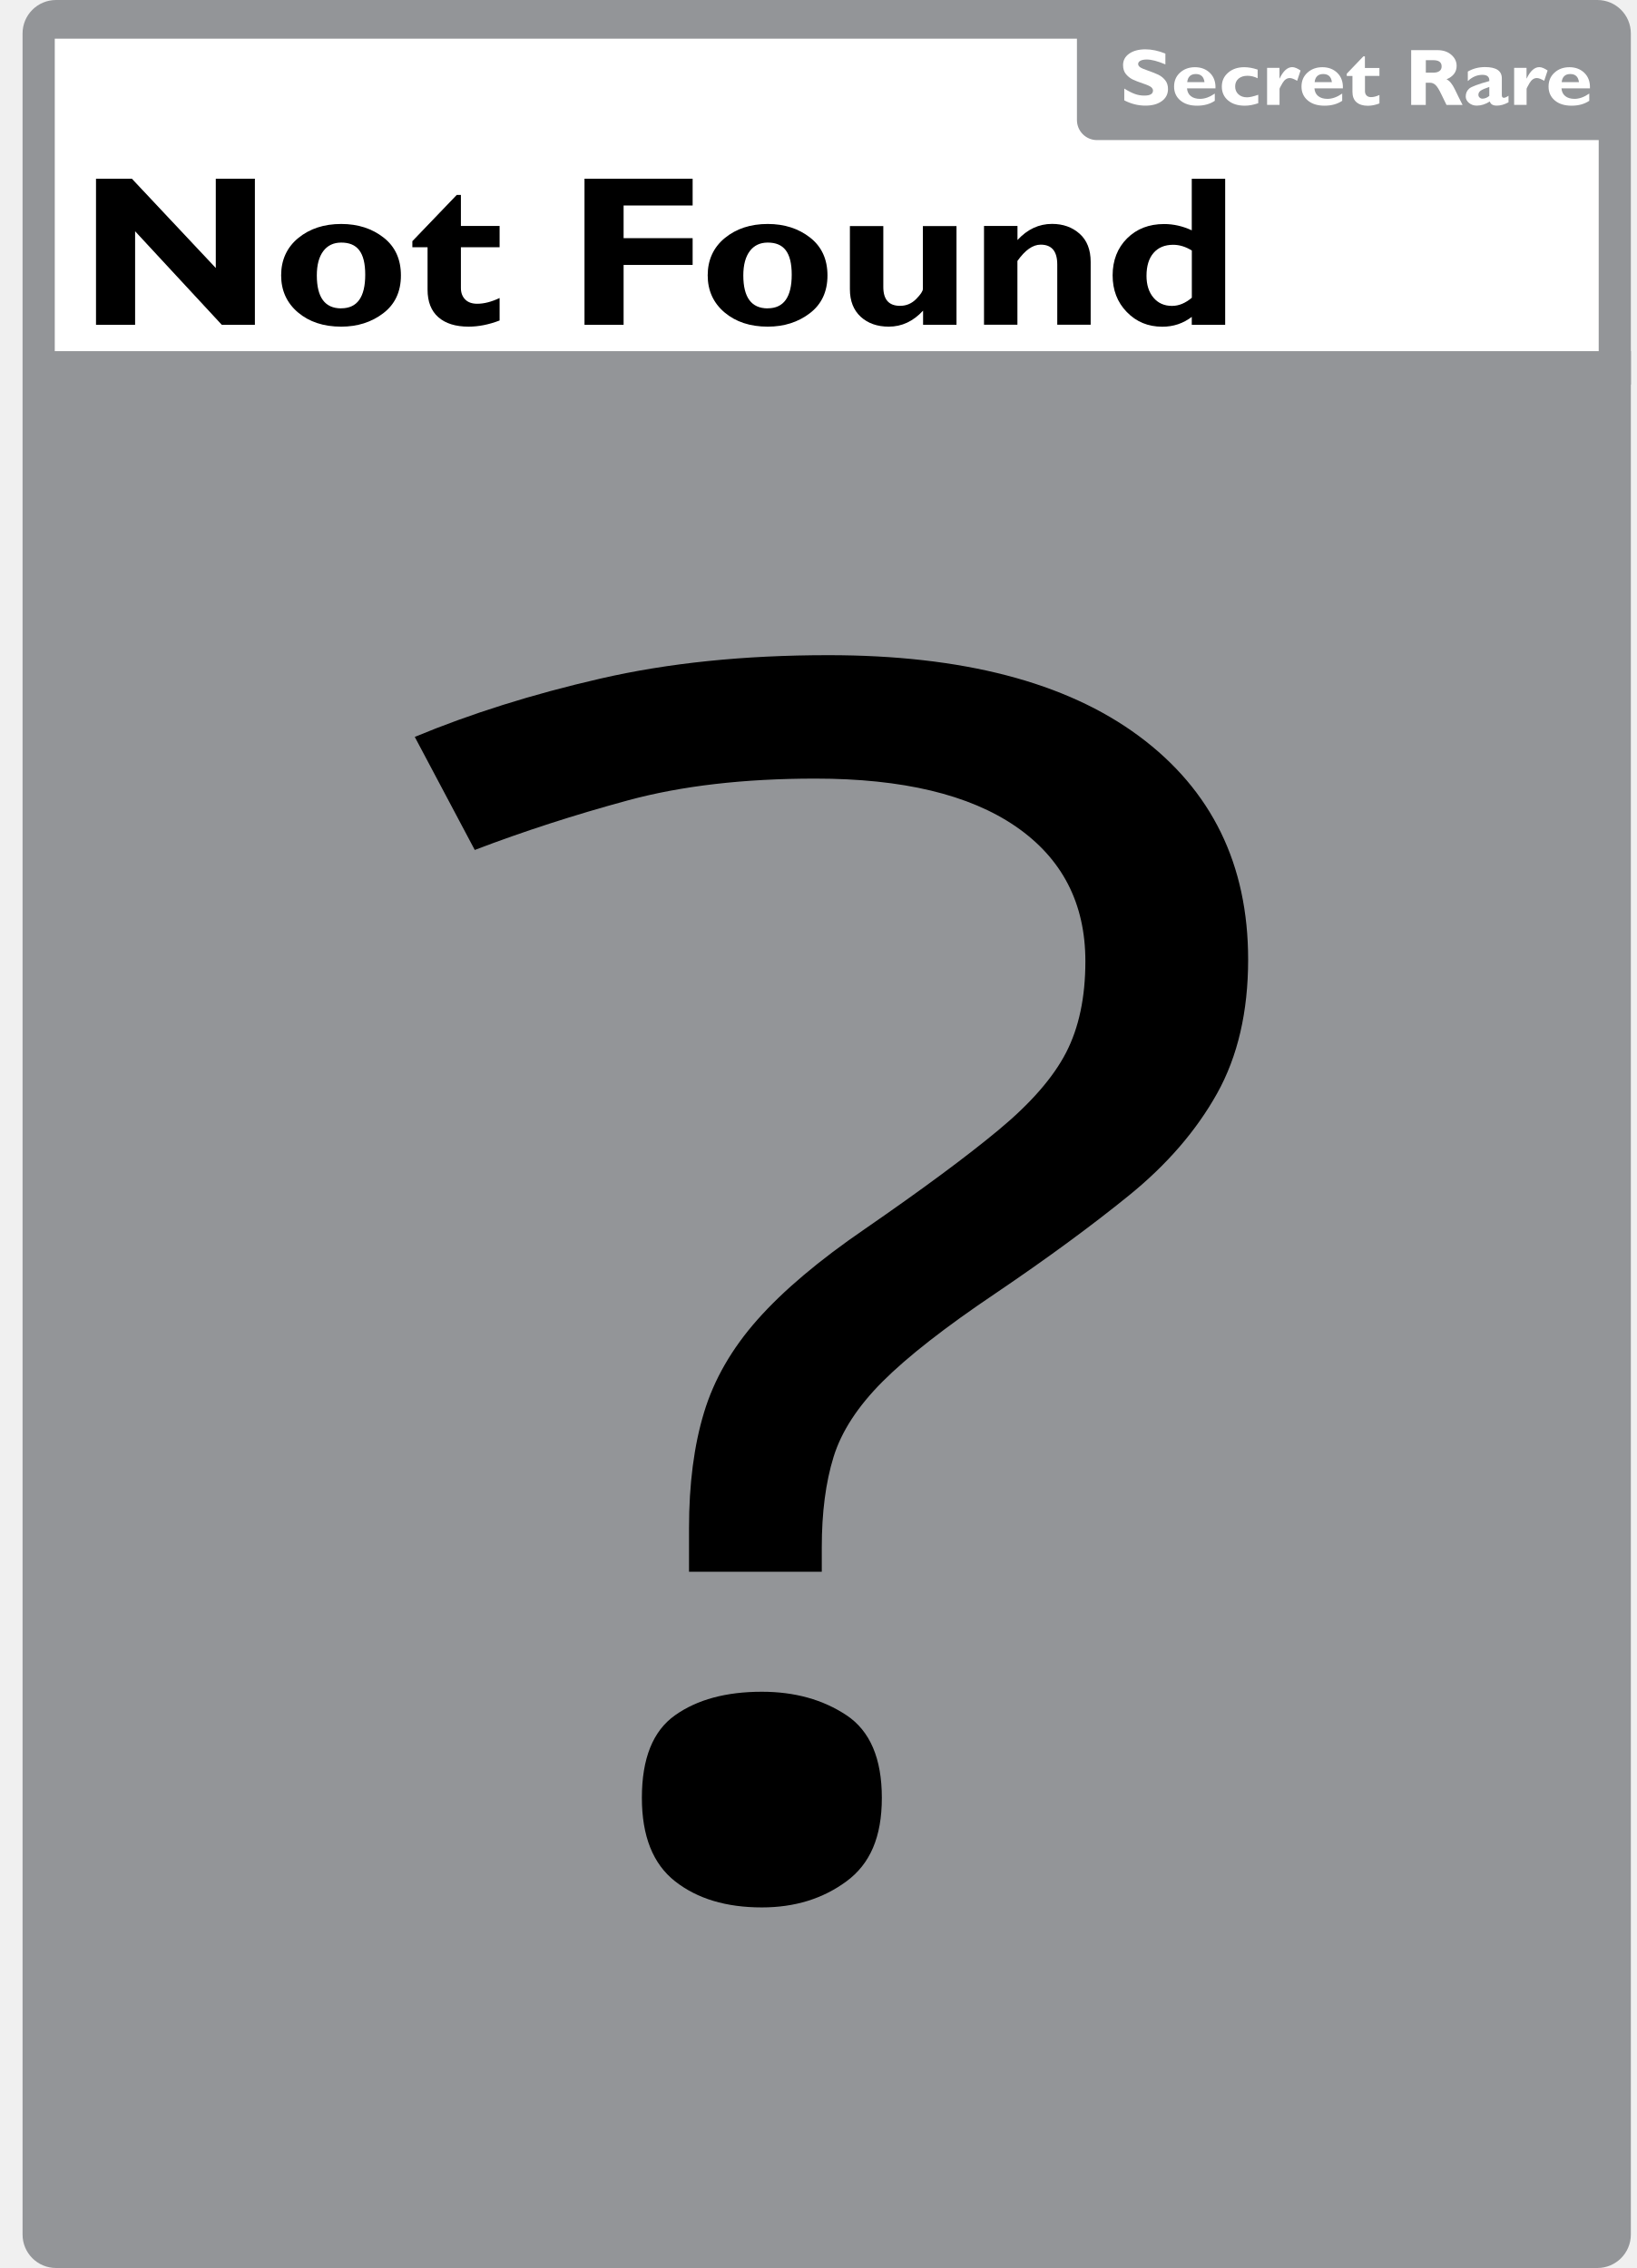
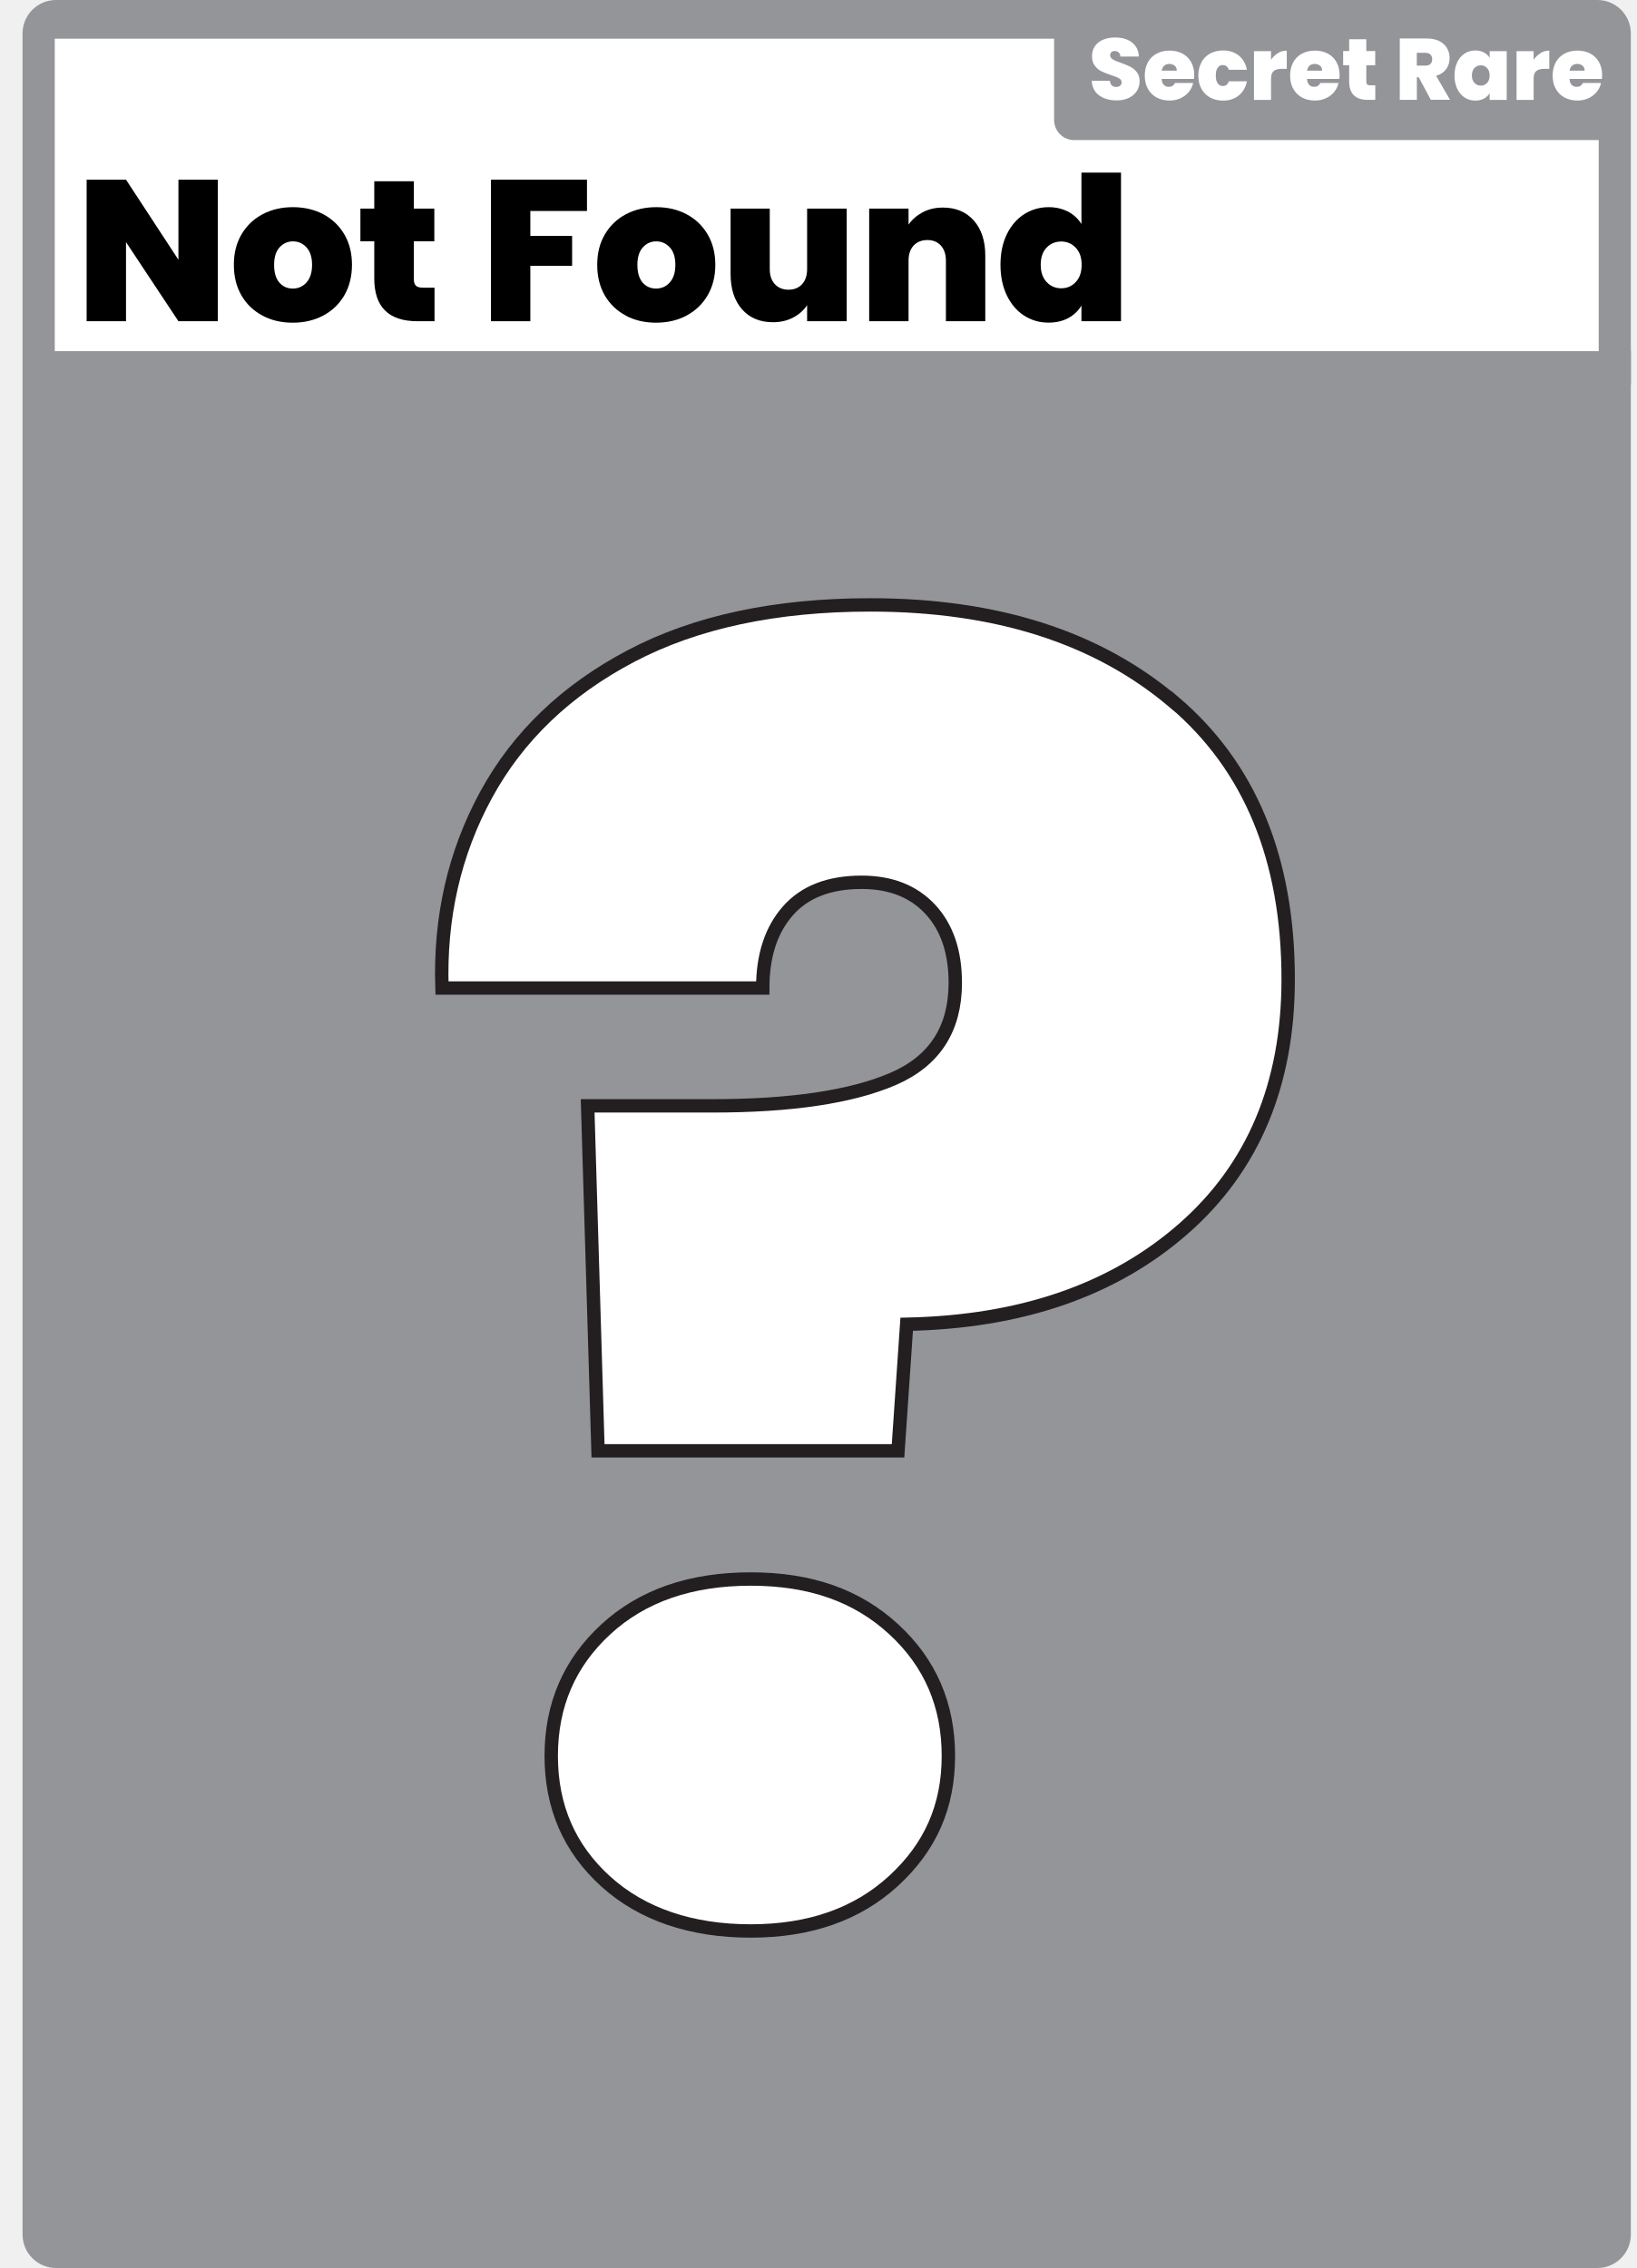
<svg xmlns="http://www.w3.org/2000/svg" id="Outline" width="244.38" height="338.83" viewBox="0 0 244.38 338.83">
  <defs>
    <style>
      .cls-1 {
+         stroke: #231f20;
+         stroke-width: 2px;
+       }
+ 
+       .cls-1, .cls-2 {
        fill: #fff;
      }

-       .cls-2 {
+       .cls-1, .cls-3 {
+         stroke-miterlimit: 10;
+       }
+ 
+       .cls-3 {
        fill: none;
        stroke: #939598;
-         stroke-miterlimit: 10;
        stroke-width: 5px;
      }

-       .cls-3 {
+       .cls-4 {
        fill: #939598;
      }
    </style>
  </defs>
-   <rect class="cls-3" x="3.37" width="240.21" height="338.83" rx="5" ry="5" />
-   <rect class="cls-1" x="8.18" y="5.78" width="230.6" height="49.18" />
-   <path class="cls-3" d="M160.85,5.17h79.16v15.76h-76.16c-1.66,0-3-1.34-3-3V5.17h0Z" />
+   <rect class="cls-4" x="3.37" width="240.21" height="338.83" rx="5" ry="5" />
+   <rect class="cls-2" x="8.18" y="5.78" width="230.6" height="49.18" />
+   <path class="cls-4" d="M157.44,5.17h82.57v15.76h-79.57c-1.66,0-3-1.34-3-3V5.17h0Z" />
+   <line class="cls-3" x1="5.96" y1="54.96" x2="243.59" y2="54.96" />
  <g>
-     <path d="M38.07,26.7v21.83h-4.94l-12.95-13.98v13.98h-5.84v-21.83h5.36l12.53,13.34v-13.34h5.84Z" />
-     <path d="M50.97,33.46c2.49,0,4.59.68,6.32,2.03s2.59,3.24,2.59,5.66-.88,4.31-2.64,5.65-3.85,2-6.28,2c-2.63,0-4.78-.71-6.46-2.13-1.67-1.42-2.51-3.27-2.51-5.54s.85-4.17,2.56-5.57c1.71-1.4,3.84-2.1,6.41-2.1ZM50.97,46.06c2.38,0,3.58-1.67,3.58-5.02s-1.19-4.8-3.58-4.8c-1.14,0-2.04.42-2.68,1.27-.64.85-.97,2.06-.97,3.63,0,3.29,1.21,4.93,3.64,4.93Z" />
-     <path d="M74.62,33.77v3.17h-5.78v6.08c0,.73.22,1.3.65,1.73s1.03.63,1.79.63c1.03,0,2.14-.29,3.34-.86v3.36c-1.59.61-3.13.92-4.62.92-1.95,0-3.46-.47-4.53-1.41-1.07-.94-1.61-2.31-1.61-4.12v-6.33h-2.27v-.91l6.63-6.91h.62v4.64h5.78Z" />
-     <path d="M103.45,26.7v4h-10.31v4.88h10.31v4h-10.31v8.95h-5.84v-21.83h16.16Z" />
-     <path d="M114.67,33.46c2.49,0,4.59.68,6.32,2.03s2.6,3.24,2.6,5.66-.88,4.31-2.64,5.65-3.85,2-6.28,2c-2.63,0-4.78-.71-6.46-2.13-1.67-1.42-2.51-3.27-2.51-5.54s.85-4.17,2.56-5.57c1.71-1.4,3.84-2.1,6.41-2.1ZM114.67,46.06c2.38,0,3.58-1.67,3.58-5.02s-1.19-4.8-3.58-4.8c-1.14,0-2.04.42-2.68,1.27-.64.85-.97,2.06-.97,3.63,0,3.29,1.21,4.93,3.64,4.93Z" />
-     <path d="M137.87,48.52v-2.11c-1.47,1.59-3.17,2.39-5.12,2.39-1.72,0-3.12-.49-4.2-1.48-1.07-.99-1.61-2.36-1.61-4.11v-9.44h4.99v9.11c0,1.87.83,2.81,2.5,2.81.94,0,1.74-.34,2.41-1.02s1-1.18,1-1.51v-9.39h5.02v14.75h-4.99Z" />
-     <path d="M151.97,33.77v2.09c1.47-1.6,3.19-2.41,5.16-2.41,1.65,0,3.02.49,4.12,1.47s1.65,2.38,1.65,4.21v9.38h-4.99v-9c0-1.97-.82-2.96-2.47-2.96-1.18,0-2.33.81-3.48,2.44v9.52h-4.99v-14.75h4.99Z" />
-     <path d="M182.99,26.7v21.83h-4.99v-1.19c-1.28.98-2.74,1.47-4.4,1.47-2.12,0-3.88-.73-5.3-2.19-1.42-1.46-2.12-3.29-2.12-5.49s.72-4.09,2.16-5.52c1.44-1.43,3.28-2.14,5.53-2.14,1.4,0,2.78.31,4.13.94v-7.7h4.99ZM178.01,44.48v-7.05c-.91-.57-1.84-.86-2.79-.86-1.25,0-2.23.41-2.93,1.22-.7.81-1.05,1.95-1.05,3.42,0,1.35.35,2.44,1.04,3.26.69.82,1.62,1.23,2.77,1.23,1.02,0,2-.41,2.96-1.22Z" />
+     <path class="cls-2" d="M164.16,14.25c-.68-.51-1.05-1.23-1.1-2.18h2.72c.03.32.12.55.29.7.16.15.38.22.64.22.23,0,.43-.06.58-.18.15-.12.23-.28.23-.49,0-.27-.12-.48-.38-.62-.25-.15-.66-.31-1.22-.49-.6-.2-1.08-.39-1.45-.58-.37-.19-.69-.46-.96-.82-.27-.36-.41-.83-.41-1.41s.15-1.09.44-1.51.7-.74,1.22-.96c.52-.22,1.11-.33,1.77-.33,1.07,0,1.92.25,2.55.75.64.5.98,1.2,1.02,2.1h-2.77c0-.28-.09-.49-.25-.62-.16-.14-.37-.21-.62-.21-.19,0-.35.06-.47.17-.12.11-.18.27-.18.48,0,.17.07.32.2.45.13.13.3.23.5.32.2.09.49.21.88.34.58.2,1.06.4,1.44.59.38.2.7.47.97.82.27.35.41.79.41,1.33s-.14,1.04-.41,1.47c-.27.43-.67.78-1.18,1.03-.52.25-1.12.38-1.83.38-1.07,0-1.94-.25-2.63-.76Z" />
+     <path class="cls-2" d="M178.32,11.79h-4.82c.03.4.14.7.33.89.19.2.44.29.75.29.42,0,.73-.19.91-.57h2.72c-.11.5-.33.95-.66,1.35-.33.39-.73.7-1.23.93-.49.23-1.04.34-1.64.34-.72,0-1.36-.15-1.92-.45-.56-.3-1-.74-1.31-1.3-.32-.56-.47-1.23-.47-1.99s.16-1.42.47-1.98c.31-.56.75-.99,1.31-1.29.56-.3,1.2-.45,1.93-.45s1.36.15,1.91.44c.55.29.99.72,1.3,1.27.31.55.47,1.2.47,1.94,0,.2-.01.4-.04.6ZM175.76,10.55c0-.31-.1-.56-.31-.73s-.47-.27-.78-.27-.57.08-.77.25c-.2.17-.33.42-.39.75h2.25Z" />
+     <path class="cls-2" d="M179.45,9.29c.31-.56.75-1,1.31-1.3.56-.3,1.2-.45,1.92-.45.93,0,1.71.25,2.34.76.63.51,1.04,1.22,1.22,2.13h-2.7c-.16-.48-.46-.71-.91-.71-.32,0-.57.13-.76.4s-.28.65-.28,1.16.09.9.28,1.17.44.4.76.4c.46,0,.76-.24.91-.71h2.7c-.18.9-.59,1.61-1.22,2.12-.63.51-1.41.77-2.34.77-.72,0-1.36-.15-1.92-.45-.56-.3-1-.74-1.31-1.3-.31-.56-.47-1.23-.47-1.99s.16-1.41.47-1.98Z" />
+     <path class="cls-2" d="M190.88,7.92c.41-.24.85-.36,1.31-.36v2.72h-.71c-.55,0-.97.11-1.24.33s-.4.59-.4,1.13v3.19h-2.55v-7.29h2.55v1.29c.29-.42.63-.75,1.04-.99Z" />
+     <path class="cls-2" d="M200.03,11.79h-4.82c.03.4.14.7.33.89.2.2.44.29.75.29.42,0,.73-.19.91-.57h2.72c-.11.5-.33.95-.66,1.35-.32.39-.73.7-1.23.93-.49.23-1.04.34-1.64.34-.72,0-1.36-.15-1.92-.45-.56-.3-1-.74-1.31-1.3-.32-.56-.47-1.23-.47-1.99s.16-1.42.47-1.98c.31-.56.75-.99,1.31-1.29.56-.3,1.2-.45,1.93-.45s1.36.15,1.91.44.99.72,1.3,1.27c.31.55.47,1.2.47,1.94,0,.2-.01.4-.04.6ZM197.47,10.55c0-.31-.1-.56-.31-.73s-.47-.27-.78-.27-.57.08-.77.25c-.2.17-.33.42-.39.75h2.25Z" />
+     <path class="cls-2" d="M205.41,12.75v2.17h-1.11c-1.86,0-2.79-.92-2.79-2.77v-2.4h-.9v-2.12h.9v-1.77h2.56v1.77h1.33v2.12h-1.33v2.44c0,.2.04.34.14.43.09.09.24.13.46.13h.74Z" />
+     <path class="cls-2" d="M213.71,14.92l-1.82-3.38h-.27v3.38h-2.55V5.75h4.02c.74,0,1.36.13,1.87.38.51.26.9.61,1.16,1.05.26.45.39.95.39,1.5,0,.62-.17,1.17-.51,1.64-.34.47-.84.81-1.5,1.01l2.07,3.58h-2.85ZM211.61,9.8h1.26c.35,0,.61-.08.78-.25.17-.16.26-.4.26-.71,0-.29-.09-.53-.27-.7-.18-.17-.44-.25-.77-.25h-1.26v1.91Z" />
+     <path class="cls-2" d="M217.65,9.29c.27-.56.65-1,1.12-1.3.47-.3,1-.45,1.58-.45.5,0,.94.1,1.3.3s.65.47.84.81v-1.01h2.55v7.29h-2.55v-1.01c-.2.34-.48.61-.85.81-.37.2-.8.3-1.29.3-.58,0-1.11-.15-1.58-.45-.47-.3-.84-.74-1.12-1.31-.27-.57-.41-1.23-.41-1.98s.14-1.41.41-1.98ZM222.11,10.16c-.26-.27-.57-.4-.94-.4s-.7.13-.95.4c-.25.26-.38.64-.38,1.11s.12.84.38,1.11c.25.27.57.41.95.41s.69-.13.94-.4c.25-.27.38-.64.38-1.12s-.13-.84-.38-1.1Z" />
+     <path class="cls-2" d="M230.09,7.92c.41-.24.84-.36,1.31-.36v2.72h-.71c-.55,0-.97.11-1.23.33-.27.22-.4.59-.4,1.13v3.19h-2.55v-7.29h2.55v1.29c.29-.42.63-.75,1.04-.99Z" />
+     <path class="cls-2" d="M239.24,11.79h-4.82c.03.4.14.7.33.89.19.2.44.29.75.29.42,0,.73-.19.91-.57h2.72c-.11.5-.33.95-.66,1.35-.33.39-.73.7-1.23.93-.49.23-1.04.34-1.64.34-.72,0-1.36-.15-1.92-.45-.56-.3-1-.74-1.31-1.3-.32-.56-.47-1.23-.47-1.99s.16-1.42.47-1.98c.31-.56.75-.99,1.31-1.29.56-.3,1.2-.45,1.93-.45s1.36.15,1.91.44c.55.29.99.72,1.3,1.27.31.55.47,1.2.47,1.94,0,.2-.01.4-.04.6ZM236.68,10.55c0-.31-.1-.56-.31-.73s-.47-.27-.78-.27-.57.08-.77.25c-.2.17-.33.42-.39.75h2.25Z" />
  </g>
  <g>
-     <path class="cls-1" d="M174.06,8.02v1.6c-1.16-.49-2.09-.73-2.78-.73-.39,0-.71.06-.94.18-.23.12-.35.29-.35.49,0,.16.08.3.25.45.17.14.58.32,1.22.54s1.17.43,1.56.62c.39.19.72.46,1.01.81.28.35.42.79.42,1.32,0,.76-.31,1.36-.93,1.81s-1.43.67-2.44.67c-1.09,0-2.14-.26-3.16-.79v-1.76c.59.37,1.1.63,1.56.8s.93.25,1.44.25c.86,0,1.29-.25,1.29-.76,0-.17-.09-.33-.26-.49-.17-.15-.58-.34-1.24-.56-.65-.22-1.17-.42-1.56-.61-.38-.19-.71-.46-.99-.8s-.42-.79-.42-1.34c0-.7.3-1.27.91-1.7.61-.43,1.42-.65,2.43-.65.94,0,1.93.21,2.97.63Z" />
-     <path class="cls-1" d="M181.44,13.96v1.1c-.71.48-1.59.73-2.64.73s-1.88-.26-2.5-.78c-.62-.52-.94-1.21-.94-2.07s.29-1.54.88-2.08,1.33-.82,2.24-.82,1.66.29,2.24.86c.58.57.86,1.34.82,2.3h-4.25c.04.5.23.89.57,1.16.34.27.8.41,1.38.41.7,0,1.43-.26,2.2-.79ZM177.33,12.27h2.57c-.1-.8-.53-1.21-1.29-1.21s-1.2.4-1.29,1.21Z" />
-     <path class="cls-1" d="M187.93,14.17v1.25c-.73.25-1.4.37-2,.37-1.04,0-1.88-.26-2.5-.78-.62-.52-.94-1.21-.94-2.07s.31-1.53.94-2.08,1.43-.82,2.41-.82c.63,0,1.29.12,2,.36v1.29c-.51-.25-1.02-.37-1.52-.37-.56,0-1,.15-1.34.43-.33.29-.5.68-.5,1.16s.16.88.49,1.18c.33.3.75.45,1.29.45.39,0,.95-.13,1.67-.38Z" />
-     <path class="cls-1" d="M191.1,10.15v1.58h.02c.54-1.13,1.17-1.7,1.89-1.7.34,0,.75.17,1.24.5l-.51,1.54c-.46-.27-.83-.41-1.1-.41-.43,0-.79.25-1.09.75-.29.5-.44.79-.44.87v2.39h-1.86v-5.53h1.86Z" />
-     <path class="cls-1" d="M200.47,13.96v1.1c-.71.48-1.59.73-2.64.73s-1.88-.26-2.5-.78c-.62-.52-.94-1.21-.94-2.07s.29-1.54.88-2.08,1.33-.82,2.24-.82,1.66.29,2.24.86c.58.57.86,1.34.82,2.3h-4.25c.04.5.23.89.57,1.16.34.27.8.41,1.38.41.7,0,1.43-.26,2.2-.79ZM196.36,12.27h2.57c-.1-.8-.53-1.21-1.29-1.21s-1.2.4-1.29,1.21Z" />
-     <path class="cls-1" d="M206.03,10.15v1.19h-2.16v2.28c0,.27.08.49.24.65.16.16.38.24.67.24.38,0,.8-.11,1.25-.32v1.26c-.59.23-1.17.35-1.73.35-.73,0-1.29-.18-1.7-.53-.4-.35-.6-.87-.6-1.55v-2.37h-.85v-.34l2.48-2.59h.23v1.74h2.16Z" />
-     <path class="cls-1" d="M210.77,7.49h3.92c.85,0,1.54.23,2.07.69s.8,1.01.8,1.67c0,.9-.5,1.57-1.51,2,.44.19.86.69,1.25,1.51s.78,1.59,1.15,2.32h-2.4c-.14-.27-.39-.78-.75-1.54s-.66-1.24-.91-1.46-.52-.32-.81-.32h-.63v3.32h-2.18V7.49ZM212.96,8.99v1.86h1.16c.37,0,.66-.08.88-.24.22-.16.32-.39.32-.69,0-.62-.42-.93-1.25-.93h-1.1Z" />
-     <path class="cls-1" d="M225.31,14.31v.97c-.62.34-1.2.5-1.75.5-.58,0-.93-.21-1.04-.62-.65.41-1.3.62-1.95.62-.46,0-.85-.14-1.17-.41s-.48-.59-.48-.95c0-.48.17-.87.5-1.17s1.34-.68,3.02-1.14c.04-.62-.3-.93-1.03-.93-.79,0-1.52.31-2.18.93v-1.42c.78-.45,1.63-.67,2.57-.67,1.67,0,2.51.56,2.51,1.68v2.52c0,.26.1.39.31.39.16,0,.39-.1.7-.31ZM222.44,14.33v-1.34c-.62.2-1.05.39-1.28.55s-.35.37-.35.62c0,.16.06.3.18.41.12.12.26.17.43.17.35,0,.69-.14,1.03-.42Z" />
-     <path class="cls-1" d="M228,10.15v1.58h.02c.54-1.13,1.17-1.7,1.89-1.7.34,0,.75.17,1.24.5l-.51,1.54c-.46-.27-.83-.41-1.1-.41-.43,0-.79.25-1.09.75-.29.5-.44.79-.44.87v2.39h-1.86v-5.53h1.86Z" />
-     <path class="cls-1" d="M237.37,13.96v1.1c-.71.48-1.59.73-2.64.73s-1.88-.26-2.5-.78c-.62-.52-.94-1.21-.94-2.07s.29-1.54.88-2.08,1.33-.82,2.24-.82,1.66.29,2.24.86c.58.57.86,1.34.82,2.3h-4.25c.04.5.23.89.57,1.16.34.27.8.41,1.38.41.7,0,1.43-.26,2.2-.79ZM233.26,12.27h2.57c-.1-.8-.53-1.21-1.29-1.21s-1.2.4-1.29,1.21Z" />
+     <path d="M32.53,47.99h-5.88l-7.83-11.82v11.82h-5.88v-21.15h5.88l7.83,11.97v-11.97h5.88v21.15Z" />
+     <path d="M39.21,47.15c-1.33-.7-2.38-1.7-3.14-3-.76-1.3-1.14-2.83-1.14-4.59s.38-3.26,1.15-4.56c.77-1.3,1.82-2.3,3.15-3,1.33-.7,2.83-1.05,4.52-1.05s3.18.35,4.52,1.05c1.33.7,2.38,1.7,3.15,3,.77,1.3,1.15,2.82,1.15,4.56s-.39,3.27-1.15,4.58c-.77,1.31-1.83,2.31-3.17,3.02-1.34.7-2.85,1.05-4.53,1.05s-3.19-.35-4.51-1.05ZM45.78,42.19c.55-.61.83-1.48.83-2.62s-.28-2.01-.83-2.61c-.55-.6-1.23-.9-2.02-.9s-1.47.3-2.01.9c-.54.6-.81,1.47-.81,2.61s.26,2.04.78,2.64c.52.6,1.19.9,2.01.9s1.5-.3,2.06-.92Z" />
+     <path d="M64.9,42.98v5.01h-2.55c-4.3,0-6.45-2.13-6.45-6.39v-5.55h-2.07v-4.89h2.07v-4.08h5.91v4.08h3.06v4.89h-3.06v5.64c0,.46.1.79.31.99.21.2.56.3,1.06.3h1.71Z" />
+     <path d="M87.67,26.84v4.68h-8.46v3.72h6.24v4.47h-6.24v8.28h-5.88v-21.15h14.34Z" />
+     <path d="M93.48,47.15c-1.33-.7-2.38-1.7-3.14-3-.76-1.3-1.14-2.83-1.14-4.59s.38-3.26,1.15-4.56c.77-1.3,1.82-2.3,3.15-3,1.33-.7,2.83-1.05,4.52-1.05s3.18.35,4.51,1.05c1.33.7,2.38,1.7,3.15,3,.77,1.3,1.16,2.82,1.16,4.56s-.39,3.27-1.16,4.58c-.77,1.31-1.83,2.31-3.17,3.02s-2.85,1.05-4.53,1.05-3.19-.35-4.51-1.05ZM100.04,42.19c.55-.61.83-1.48.83-2.62s-.27-2.01-.83-2.61c-.55-.6-1.22-.9-2.02-.9s-1.47.3-2.01.9c-.54.6-.81,1.47-.81,2.61s.26,2.04.78,2.64c.52.6,1.19.9,2.01.9s1.5-.3,2.05-.92Z" />
+     <path d="M126.46,31.16v16.83h-5.91v-2.4c-.5.76-1.19,1.38-2.07,1.84-.88.47-1.89.71-3.03.71-1.96,0-3.5-.65-4.63-1.94s-1.7-3.04-1.7-5.26v-9.78h5.85v9.03c0,.96.25,1.71.76,2.26.51.55,1.19.83,2.03.83s1.54-.27,2.04-.83c.5-.55.75-1.3.75-2.26v-9.03h5.91Z" />
+     <path d="M145.45,32.95c1.14,1.29,1.71,3.04,1.71,5.23v9.81h-5.88v-9.03c0-.96-.25-1.71-.75-2.27-.5-.55-1.17-.83-2.01-.83s-1.57.28-2.07.83c-.5.55-.75,1.3-.75,2.27v9.03h-5.88v-16.83h5.88v2.4c.52-.76,1.22-1.37,2.1-1.84.88-.47,1.89-.71,3.03-.71,1.94,0,3.48.65,4.62,1.94Z" />
+     <path d="M150.38,35c.63-1.3,1.5-2.3,2.59-3,1.1-.7,2.32-1.05,3.66-1.05,1.08,0,2.04.23,2.9.67.85.45,1.51,1.07,1.99,1.85v-7.68h5.91v22.2h-5.91v-2.34c-.46.78-1.11,1.4-1.95,1.86-.84.46-1.83.69-2.97.69-1.34,0-2.55-.35-3.64-1.05-1.09-.7-1.95-1.71-2.58-3.02-.63-1.31-.95-2.83-.95-4.58s.32-3.26.95-4.56ZM160.67,37.01c-.59-.62-1.32-.93-2.17-.93s-1.61.31-2.19.92c-.58.61-.87,1.47-.87,2.56s.29,1.94.87,2.56c.58.63,1.31.95,2.19.95s1.58-.31,2.17-.93c.59-.62.88-1.48.88-2.58s-.29-1.93-.88-2.55Z" />
  </g>
-   <line class="cls-2" x1="5.96" y1="54.96" x2="243.59" y2="54.96" />
-   <path d="M102.91,234.81v-6.5c0-6.58.74-12.34,2.24-17.28,1.49-4.94,4.16-9.57,8-13.9,3.84-4.33,9.17-8.83,16-13.51,8.53-5.89,15.2-10.82,20-14.81,4.8-3.98,8.16-7.84,10.08-11.56,1.92-3.72,2.88-8.27,2.88-13.64,0-8.66-3.47-15.37-10.4-20.14-6.93-4.76-16.91-7.15-29.92-7.15-10.67,0-20,1.08-28,3.25-8,2.17-15.63,4.64-22.88,7.41l-8.96-16.89c8.32-3.46,17.54-6.37,27.68-8.7,10.13-2.34,21.49-3.51,34.08-3.51,20.05,0,35.52,4.03,46.39,12.08,10.88,8.06,16.32,19.19,16.32,33.39,0,7.8-1.55,14.47-4.64,20.01-3.1,5.55-7.47,10.61-13.12,15.2-5.65,4.59-12.32,9.48-20,14.68-7.47,5.03-13.07,9.4-16.8,13.12-3.73,3.73-6.19,7.5-7.36,11.3-1.18,3.81-1.76,8.32-1.76,13.51v3.64h-19.84ZM95.87,268.59c0-5.89,1.65-10,4.96-12.34,3.3-2.34,7.62-3.51,12.96-3.51,4.9,0,9.12,1.17,12.64,3.51,3.52,2.34,5.28,6.46,5.28,12.34s-1.76,9.87-5.28,12.47c-3.52,2.6-7.73,3.9-12.64,3.9-5.33,0-9.65-1.3-12.96-3.9-3.31-2.6-4.96-6.76-4.96-12.47Z" />
+   <path class="cls-1" d="M175.31,104.85c11.4,9.67,17.09,23.48,17.09,41.44,0,15.71-5.22,28.15-15.67,37.3-10.45,9.15-24.22,13.9-41.31,14.25l-1.29,18.91h-44.81l-1.55-51.54h18.65c11.74,0,20.72-1.34,26.94-4.01,6.21-2.67,9.32-7.47,9.32-14.37,0-4.66-1.26-8.33-3.76-11.01-2.51-2.68-5.92-4.01-10.23-4.01-4.84,0-8.51,1.42-11.01,4.27-2.51,2.85-3.76,6.69-3.76,11.53h-47.91c-.35-10.53,1.85-20.16,6.6-28.88,4.75-8.72,11.95-15.62,21.63-20.72,9.67-5.09,21.58-7.64,35.74-7.64,18.82,0,33.93,4.84,45.32,14.5ZM90.49,281.1c-5.44-4.92-8.16-11.18-8.16-18.78s2.72-13.9,8.16-18.91c5.44-5.01,12.65-7.51,21.63-7.51s15.93,2.5,21.37,7.51c5.44,5.01,8.16,11.31,8.16,18.91s-2.72,13.64-8.16,18.65c-5.44,5.01-12.56,7.51-21.37,7.51s-16.19-2.46-21.63-7.38Z" />
</svg>
